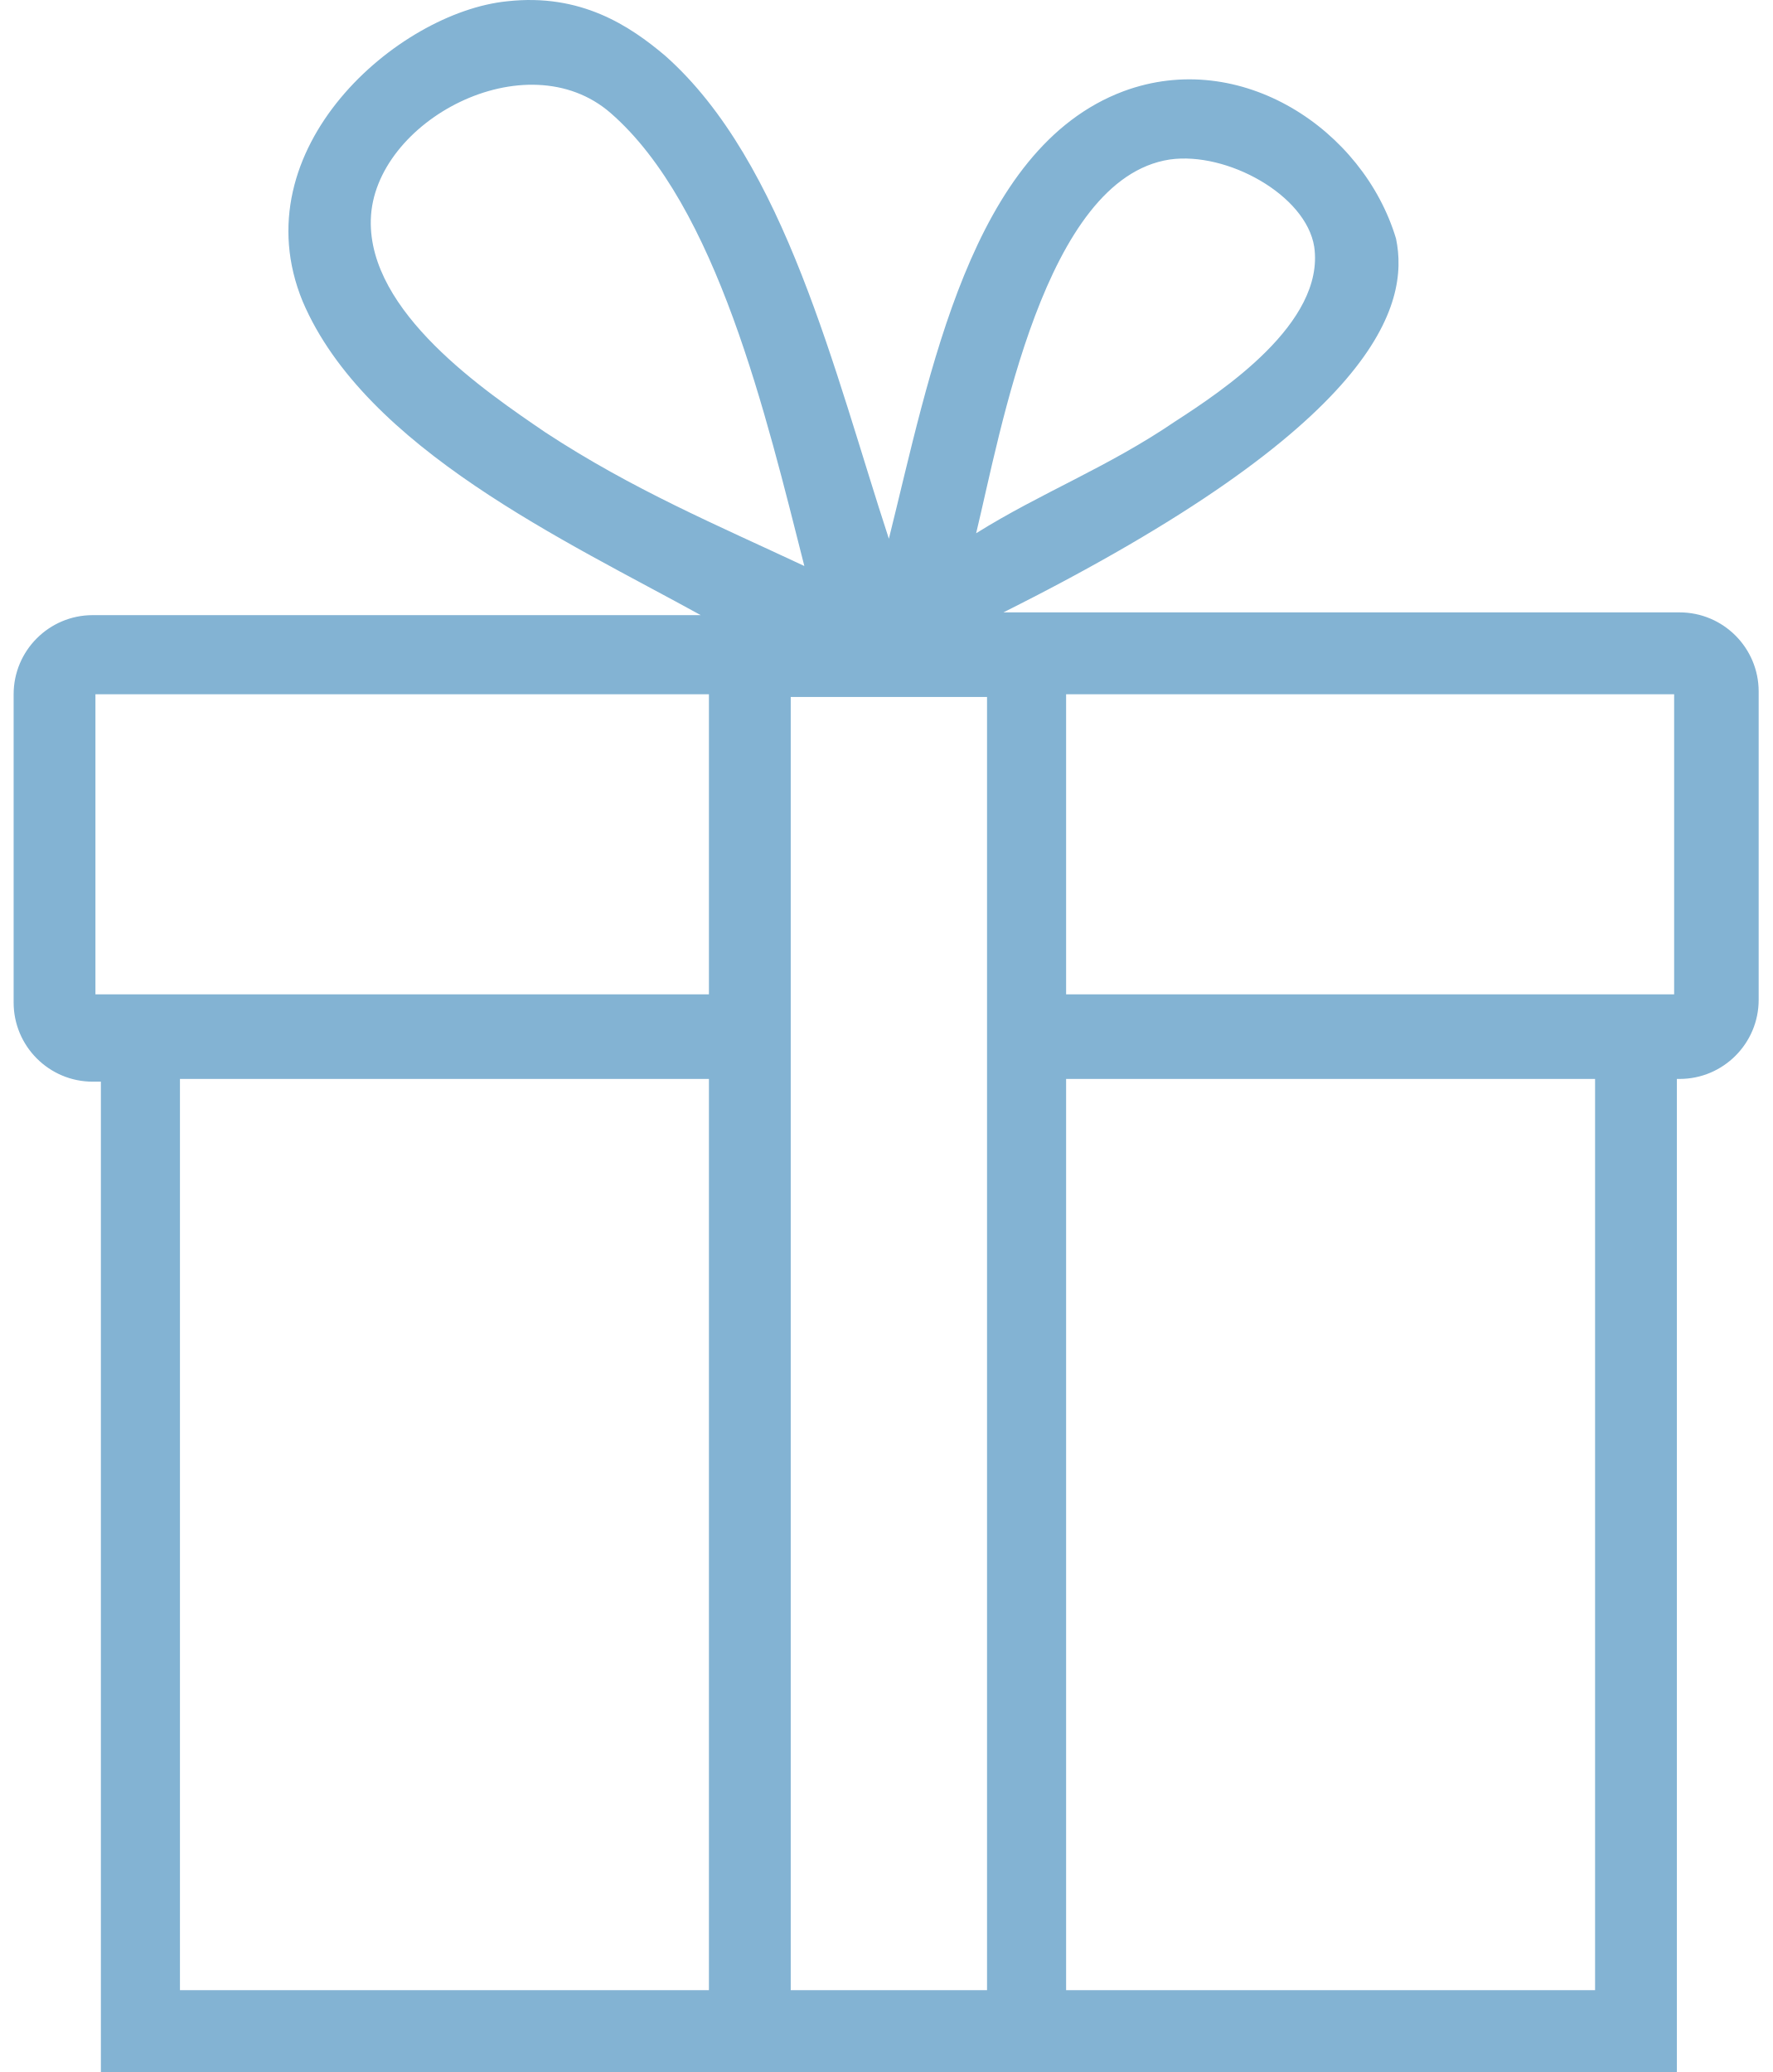
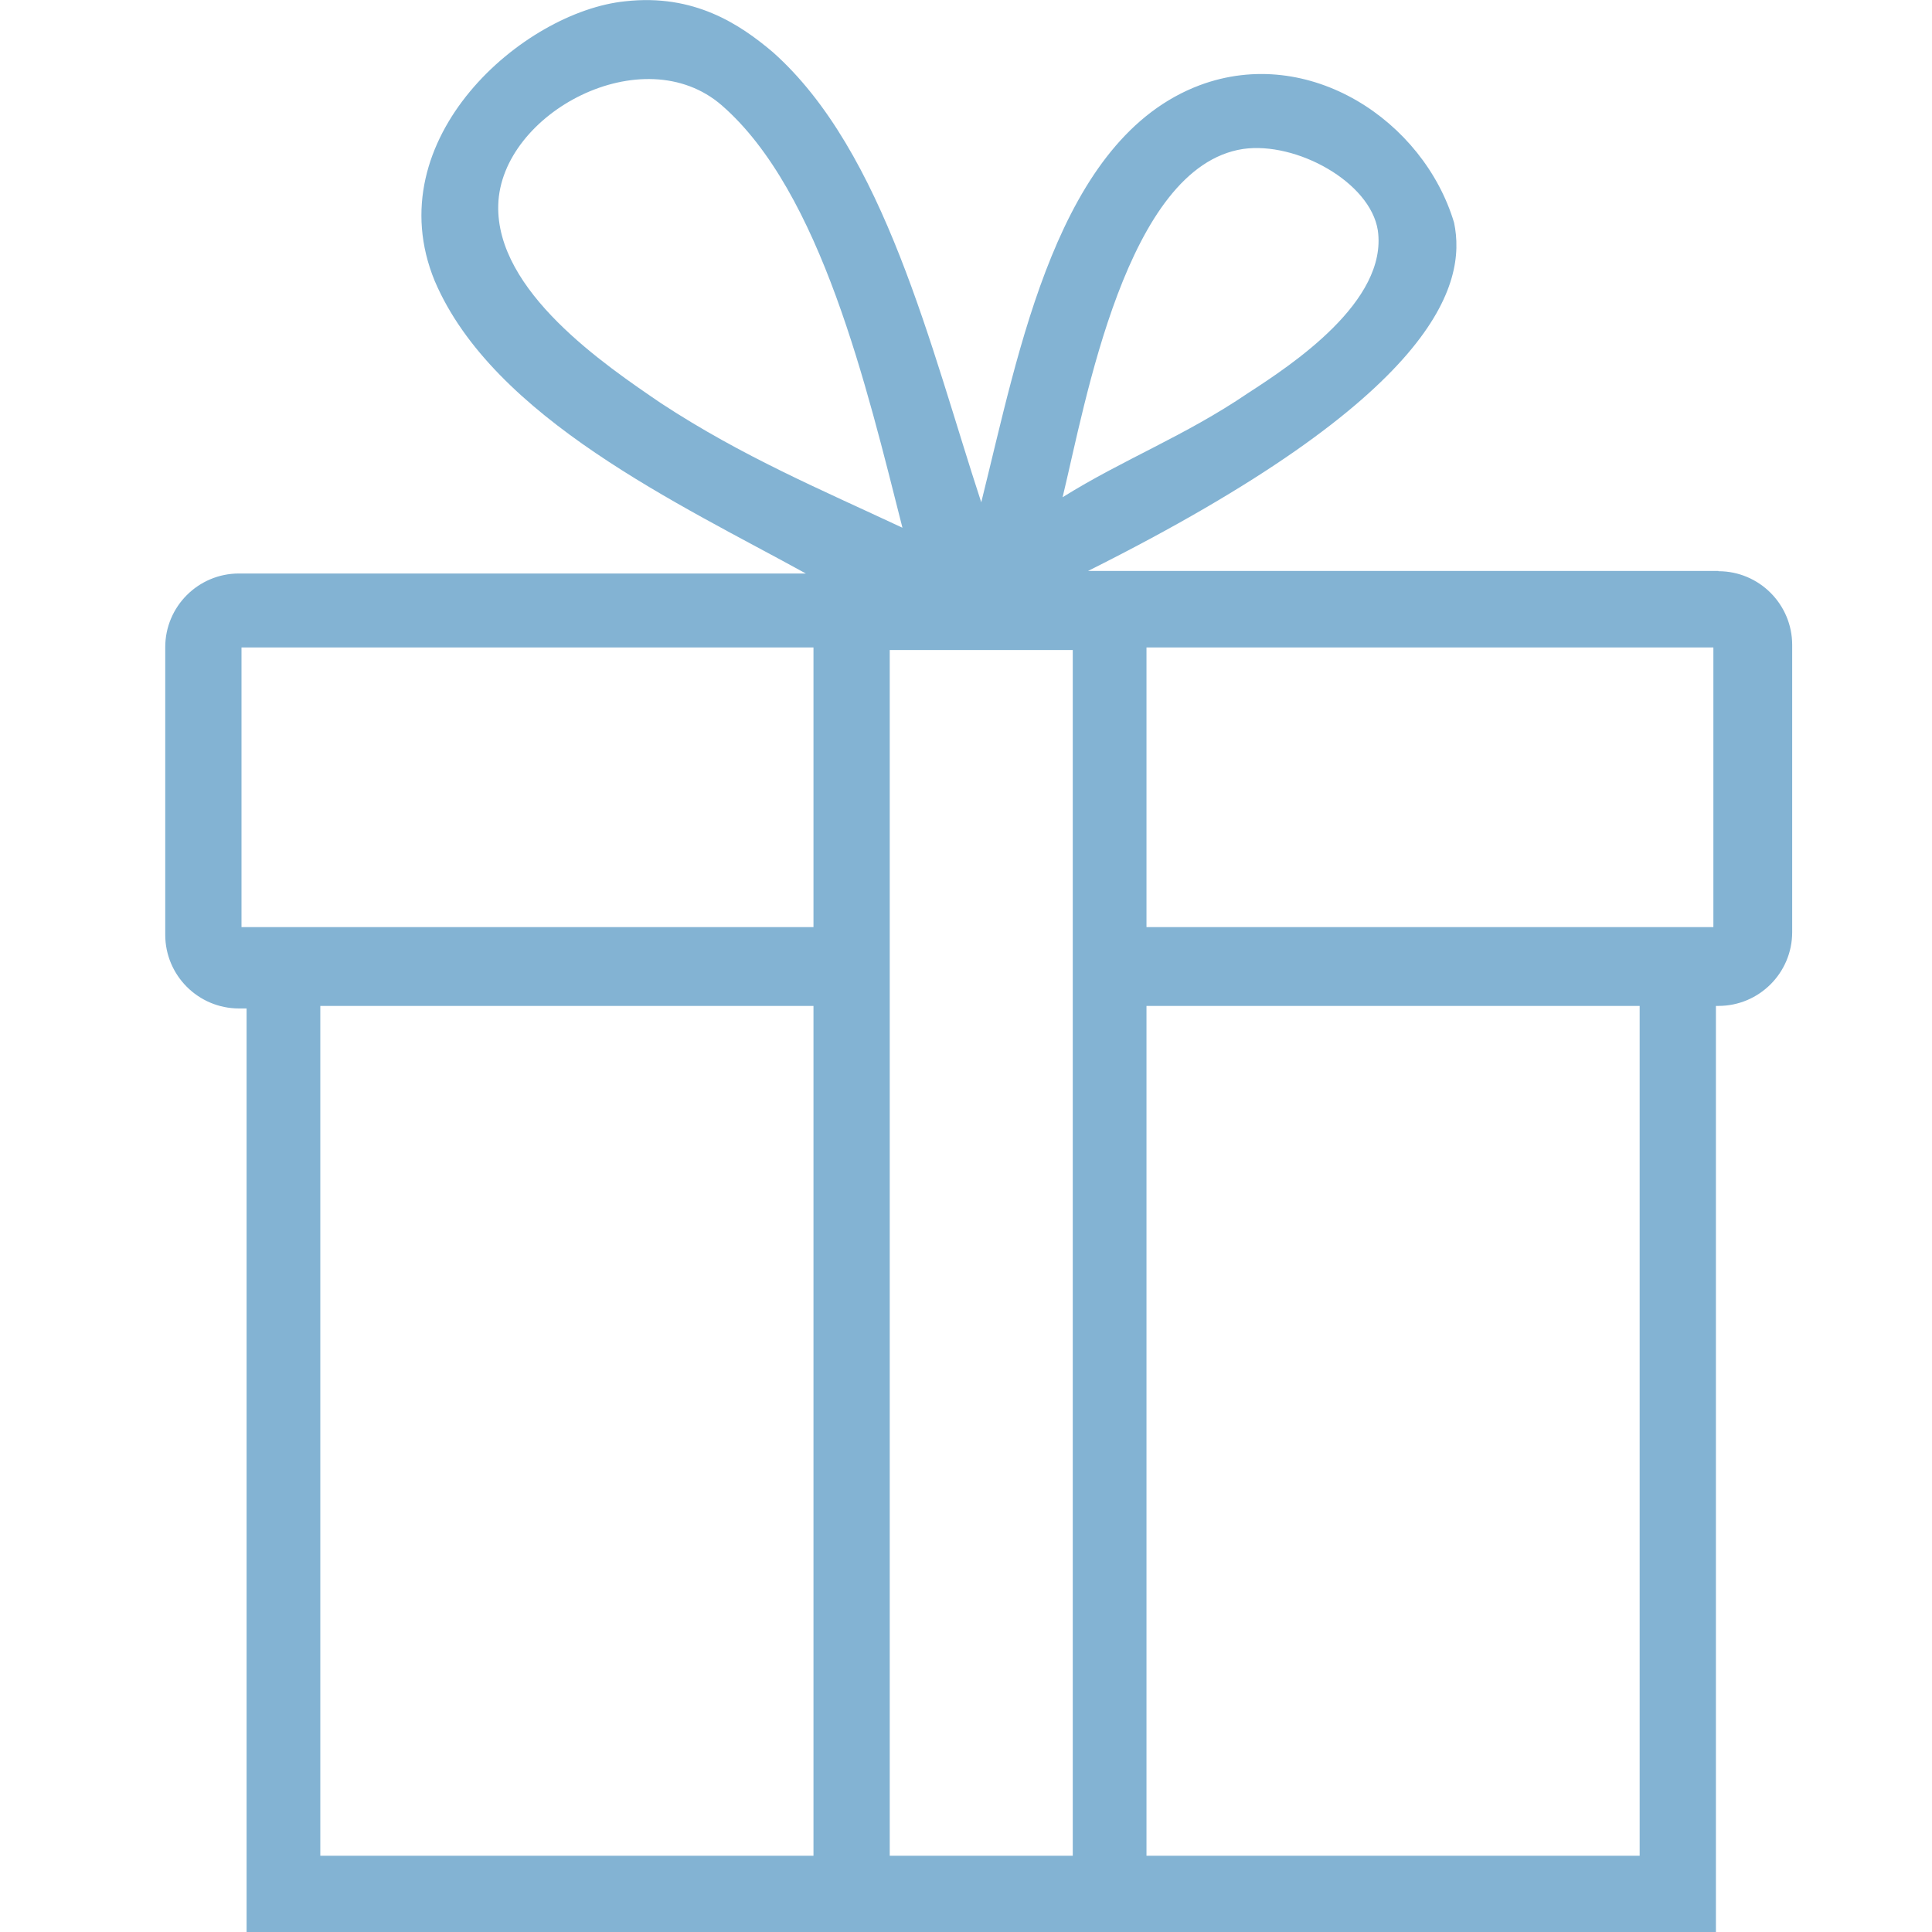
- <svg xmlns="http://www.w3.org/2000/svg" width="65" height="76" viewBox="0 0 65 76" fill="none">
-   <path d="M61.6 22.462H61.5H36.8C50.6 15.558 51.7 11.155 51.2 8.753C50 4.75 45.5 1.748 41.2 3.349C35.6 5.451 34.1 13.756 32.6 19.761C30.6 13.656 28.8 5.951 24.4 2.048C23.1 0.947 21.3 -0.253 18.6 0.047C14.6 0.447 8.8 5.451 11.1 11.055C13.4 16.458 20.8 19.861 25.7 22.563H3.7H3.4C1.8 22.563 0.5 23.863 0.5 25.465V36.773C0.5 38.374 1.8 39.675 3.4 39.675H3.7V72.998V75.4V76H61.5V75.5V72.998V39.575H61.6C63.2 39.575 64.5 38.274 64.5 36.672V25.364C64.5 23.763 63.2 22.462 61.6 22.462ZM42.9 5.851C45 5.551 47.9 7.152 48.2 9.053C48.6 11.855 44.8 14.357 43.1 15.458C40.6 17.159 38.2 18.059 35.8 19.56C36.7 15.858 38.3 6.551 42.9 5.851ZM20 15.858C17.8 14.357 13.5 11.455 13.6 8.052C13.7 4.45 19.3 1.448 22.4 4.15C26.3 7.552 28.1 15.257 29.5 20.761C26.3 19.26 23.2 17.959 20 15.858ZM26 72.998H6.6V39.575H26V72.998ZM26 36.472H3.5V25.465H26V36.472ZM36.2 36.472V39.474V72.998H29V39.575V36.572V25.565H36.2V36.472ZM58.5 72.998H39.1V39.575H58.5V72.998ZM61.4 36.472H39.1V25.465H61.4V36.472Z" fill="#83B3D3" />
+ <svg xmlns="http://www.w3.org/2000/svg" width="76" height="76" fill="none" viewBox="0 0 76 76">
+   <path fill="#83B3D3" d="M67.6 22.46H42.8c13.8-6.9 14.9-11.3 14.4-13.7-1.2-4.01-5.7-7.01-10-5.41-5.6 2.1-7.1 10.4-8.6 16.41-2-6.1-3.8-13.8-8.2-17.71-1.3-1.1-3.1-2.3-5.8-2-4 .4-9.8 5.4-7.5 11 2.3 5.4 9.7 8.81 14.6 11.51H9.4a2.9 2.9 0 0 0-2.9 2.9v11.31c0 1.6 1.3 2.9 2.9 2.9h.3V76h57.8V39.57h.1c1.6 0 2.9-1.3 2.9-2.9v-11.3c0-1.6-1.3-2.9-2.9-2.9ZM48.9 5.86c2.1-.3 5 1.3 5.3 3.2.4 2.8-3.4 5.3-5.1 6.4-2.5 1.7-4.9 2.6-7.3 4.1.9-3.7 2.5-13 7.1-13.7Zm-22.9 10c-2.2-1.5-6.5-4.4-6.4-7.8.1-3.61 5.7-6.61 8.8-3.91 3.9 3.4 5.7 11.1 7.1 16.61-3.2-1.5-6.3-2.8-9.5-4.9ZM32 73H12.6V39.57H32V73Zm0-36.53H9.5v-11H32v11Zm10.2 0V73H35V25.57h7.2v10.9ZM64.5 73H45.1V39.57h19.4V73Zm2.9-36.53H45.1v-11h22.3v11Z" />
</svg>
